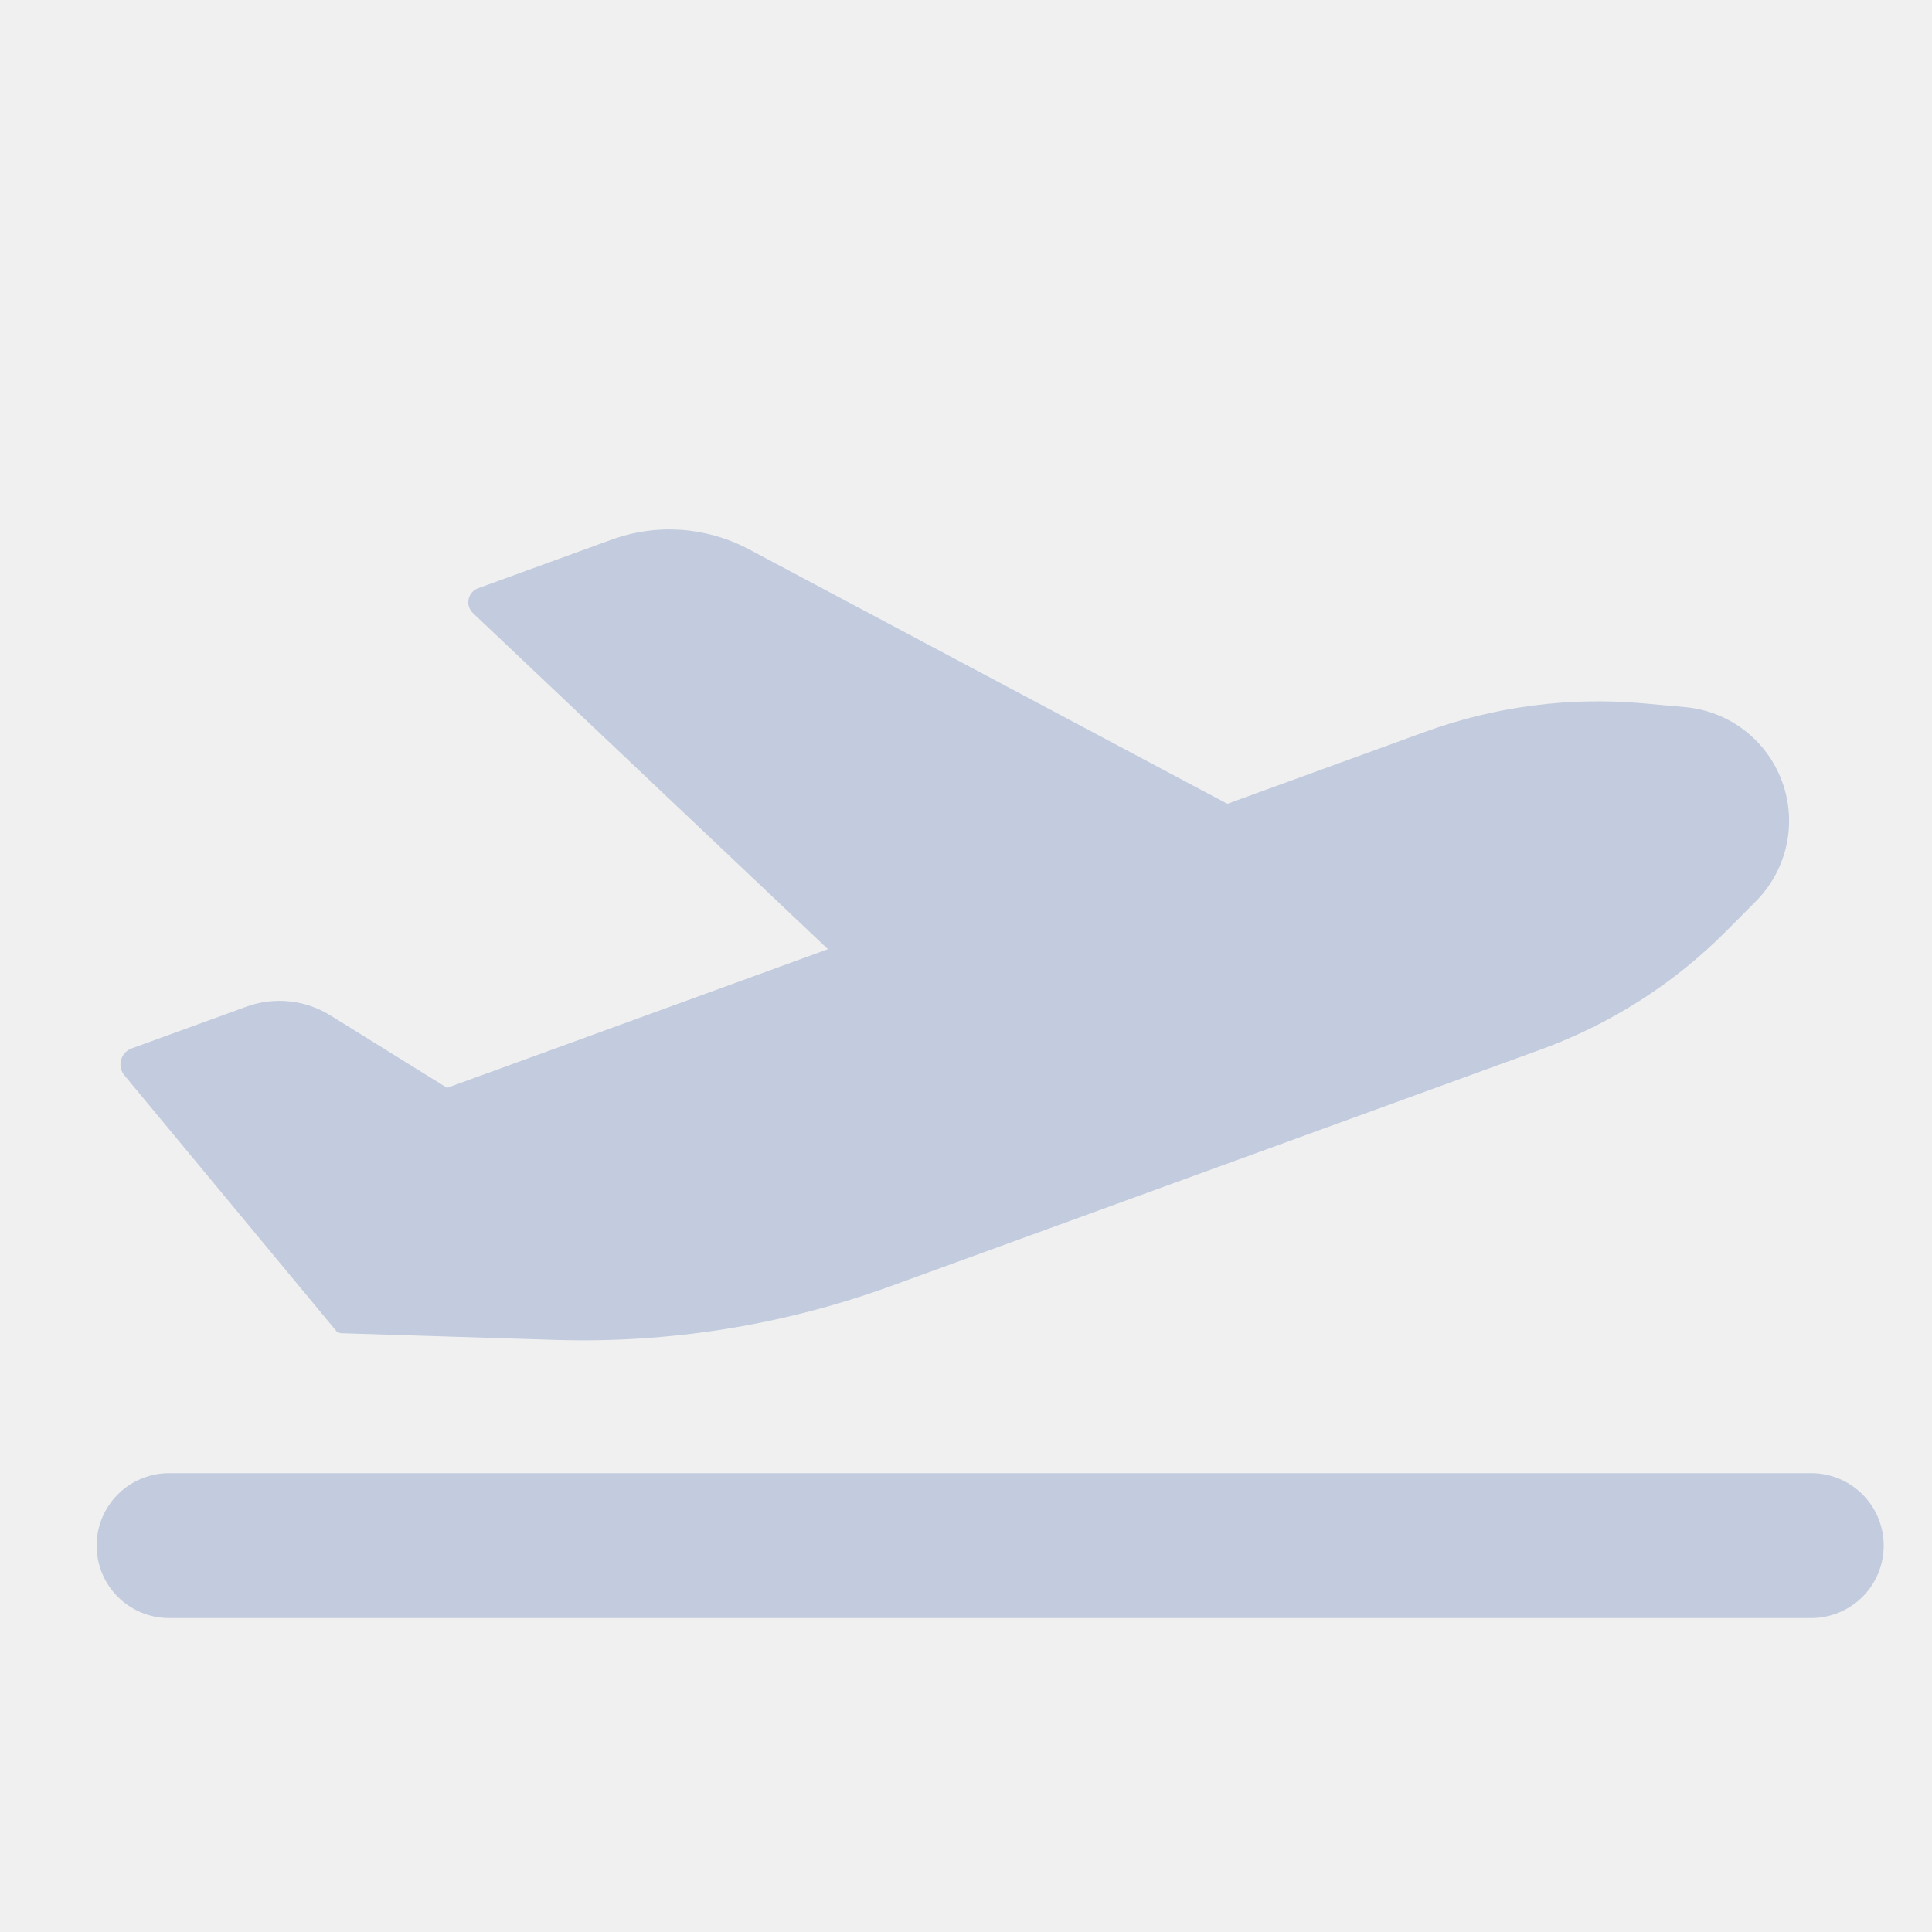
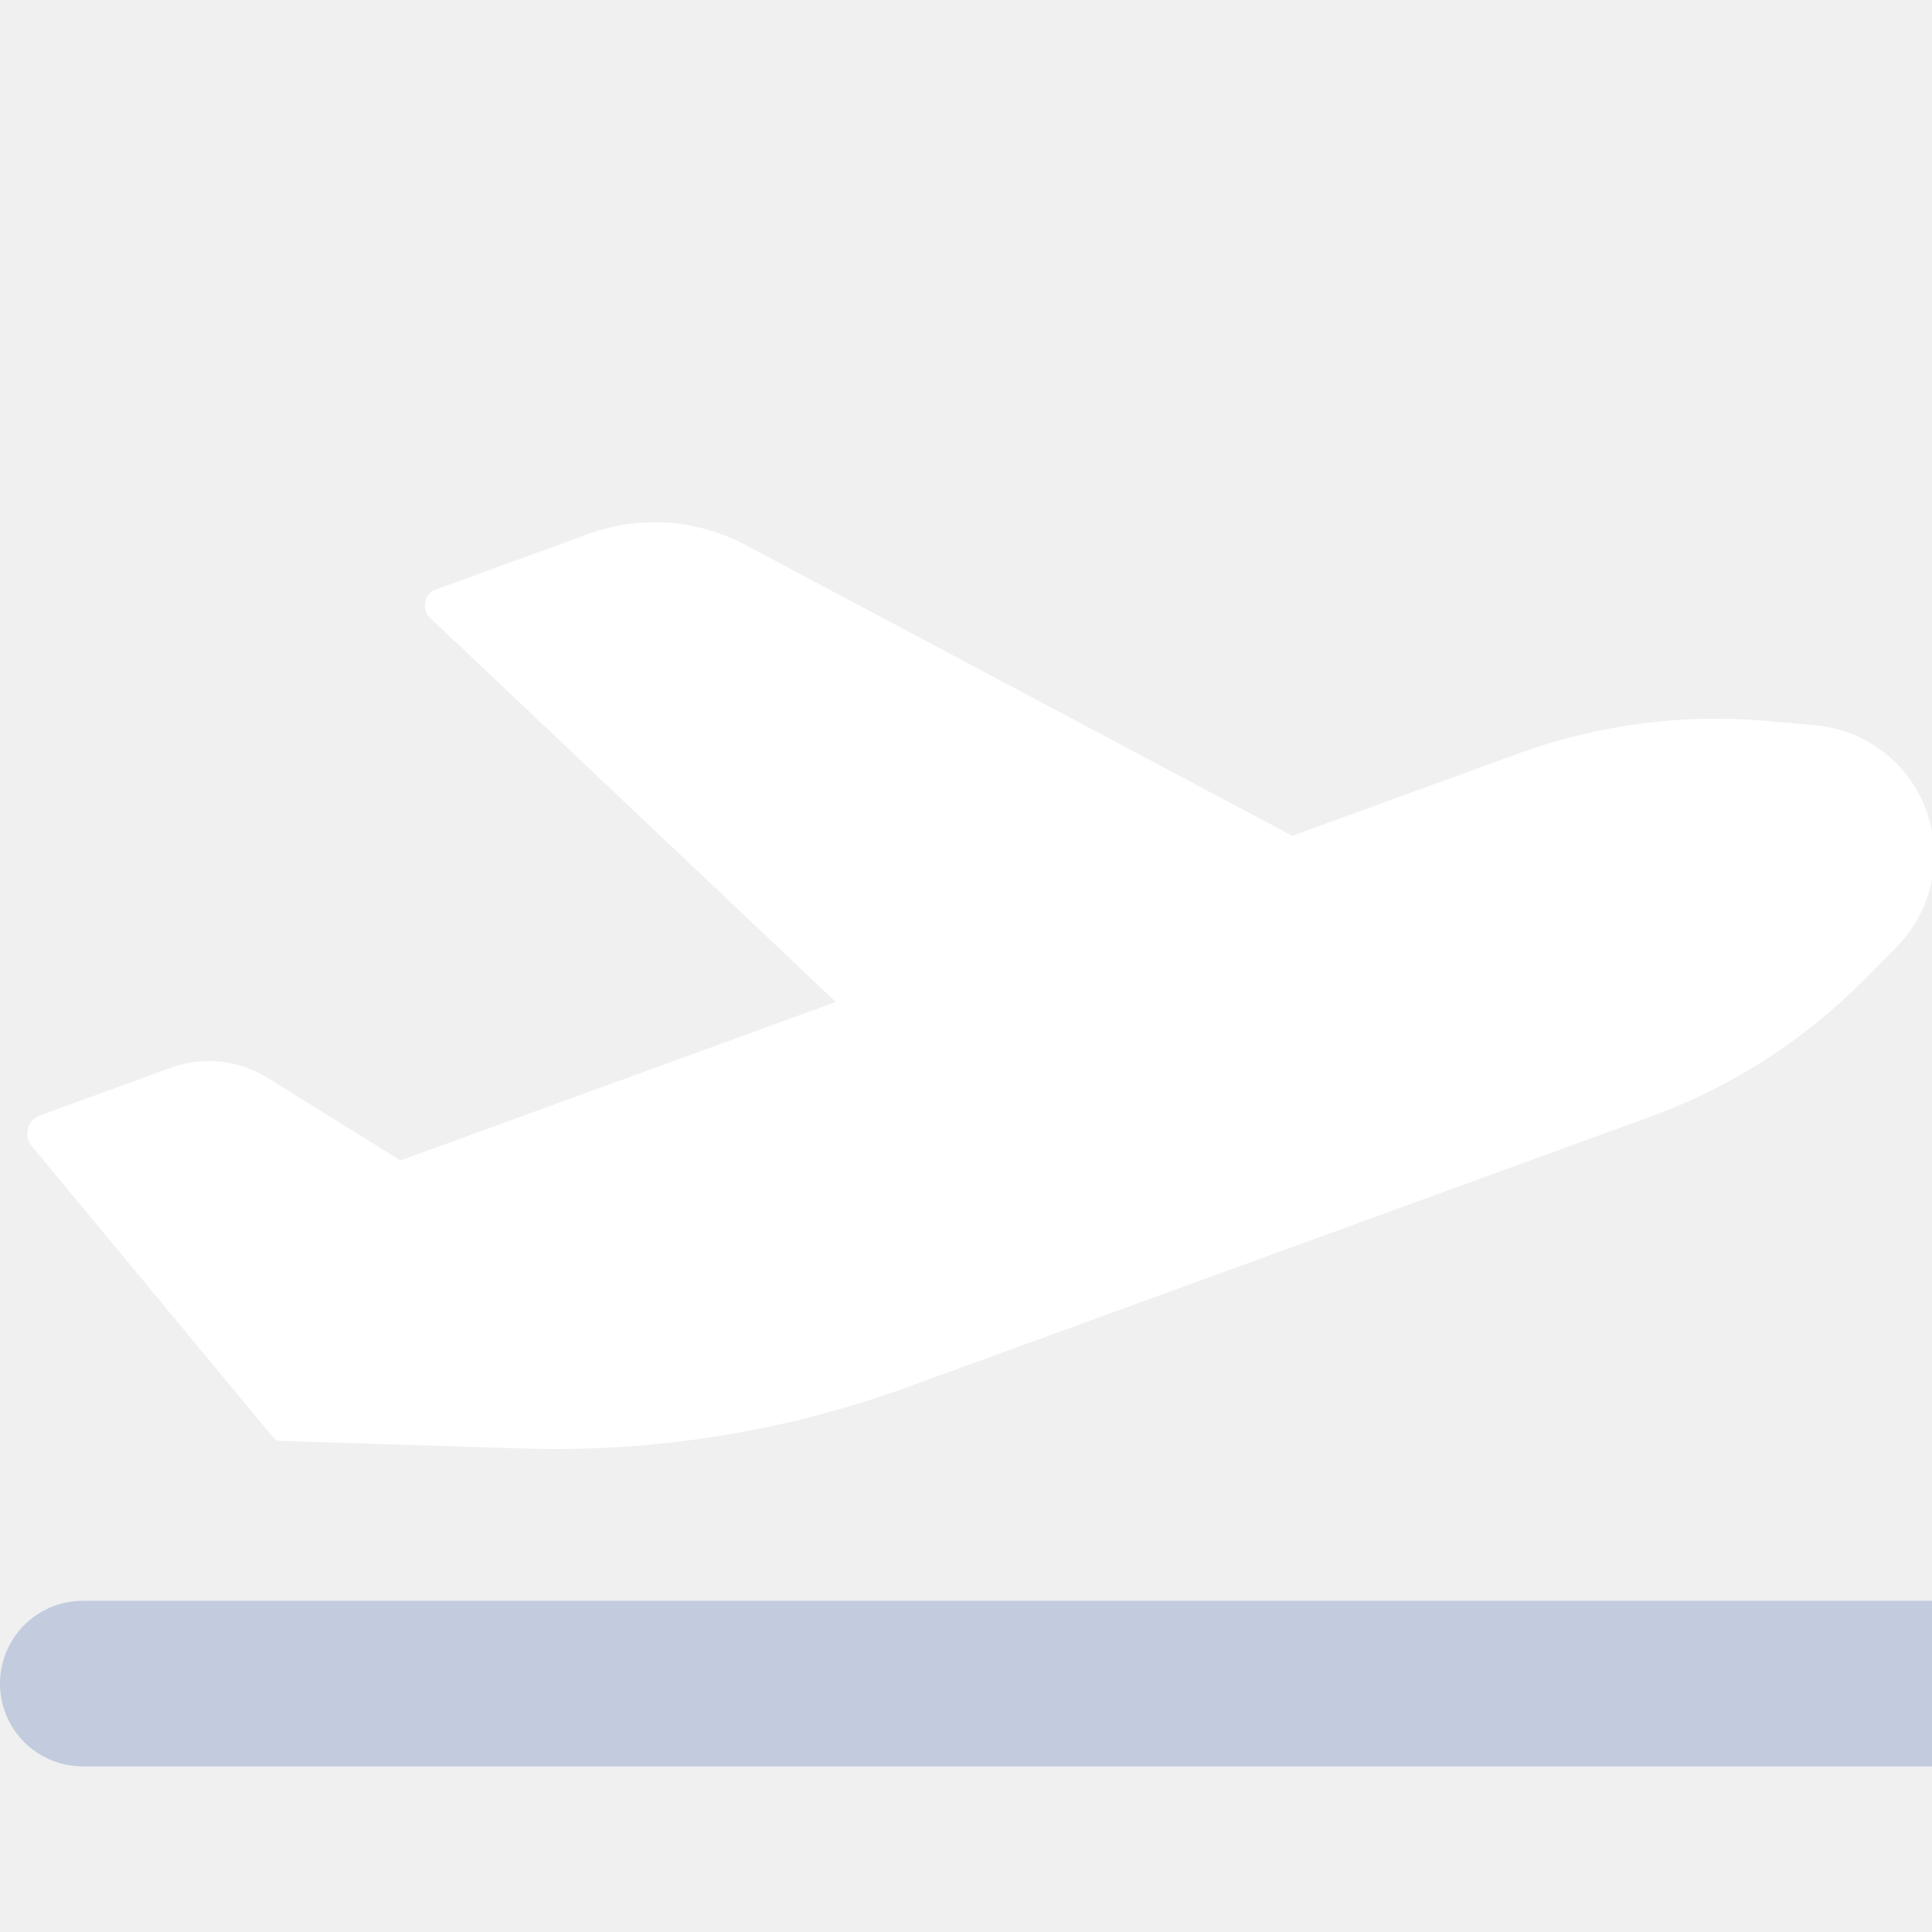
- <svg xmlns="http://www.w3.org/2000/svg" width="80" height="80" viewBox="0 0 80 80" fill="none">
-   <path fill-rule="evenodd" clip-rule="evenodd" d="M50.822 33.284L31.008 22.743C29.256 21.811 27.191 21.666 25.326 22.345L19.799 24.357C19.367 24.514 19.251 25.071 19.585 25.387L34.284 39.304L18.511 45.045L13.681 42.045C12.638 41.397 11.355 41.264 10.202 41.684L5.451 43.413C4.993 43.58 4.839 44.15 5.15 44.525L13.934 55.124C13.959 55.154 13.993 55.171 14.03 55.175C14.058 55.193 14.091 55.203 14.126 55.205L22.961 55.482C27.707 55.632 32.438 54.874 36.9 53.25L63.8 43.459C66.697 42.405 69.325 40.725 71.497 38.538L72.708 37.319C73.999 36.02 74.423 34.092 73.796 32.372C73.17 30.651 71.606 29.447 69.783 29.281L68.071 29.126C65.001 28.847 61.908 29.249 59.012 30.303L50.822 33.284Z" fill="#C2CCDE" />
+ <svg xmlns="http://www.w3.org/2000/svg" width="80" height="80" viewBox="4 20 70 36" fill="none">
+   <path fill-rule="evenodd" clip-rule="evenodd" d="M50.822 33.284L31.008 22.743C29.256 21.811 27.191 21.666 25.326 22.345L19.799 24.357C19.367 24.514 19.251 25.071 19.585 25.387L34.284 39.304L18.511 45.045L13.681 42.045C12.638 41.397 11.355 41.264 10.202 41.684L5.451 43.413C4.993 43.58 4.839 44.15 5.15 44.525L13.934 55.124C13.959 55.154 13.993 55.171 14.03 55.175C14.058 55.193 14.091 55.203 14.126 55.205L22.961 55.482C27.707 55.632 32.438 54.874 36.9 53.25L63.8 43.459C66.697 42.405 69.325 40.725 71.497 38.538L72.708 37.319C73.999 36.02 74.423 34.092 73.796 32.372C73.17 30.651 71.606 29.447 69.783 29.281L68.071 29.126C65.001 28.847 61.908 29.249 59.012 30.303L50.822 33.284Z" fill="#FFFFFF" />
  <path d="M7 64H75" stroke="#C2CCDE" stroke-width="6" stroke-linecap="round" stroke-linejoin="round" />
</svg>
